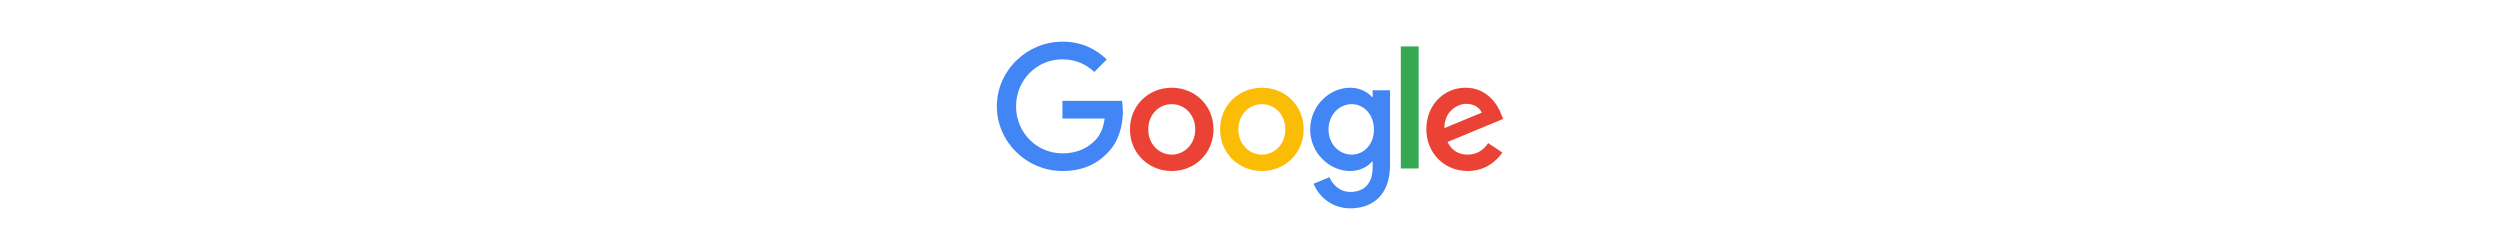
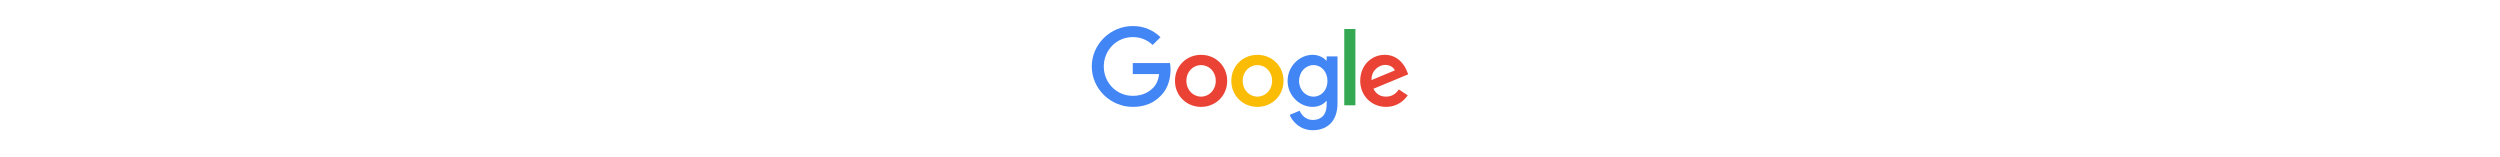
- <svg xmlns="http://www.w3.org/2000/svg" height="40" width="400" viewBox="-40.446 -22.19 350.532 133.14">
+ <svg xmlns="http://www.w3.org/2000/svg" height="25" width="400" viewBox="-40.446 -22.19 350.532 133.14">
  <path d="M115.39 46.71c0 12.77-9.99 22.18-22.25 22.18s-22.25-9.41-22.25-22.18c0-12.86 9.99-22.18 22.25-22.18s22.25 9.32 22.25 22.18zm-9.74 0c0-7.98-5.79-13.44-12.51-13.44s-12.51 5.46-12.51 13.44c0 7.9 5.79 13.44 12.51 13.44s12.51-5.55 12.51-13.44z" fill="#EA4335" />
  <path d="M163.39 46.71c0 12.77-9.99 22.18-22.25 22.18s-22.25-9.41-22.25-22.18c0-12.85 9.99-22.18 22.25-22.18s22.25 9.32 22.25 22.18zm-9.74 0c0-7.98-5.79-13.44-12.51-13.44s-12.51 5.46-12.51 13.44c0 7.9 5.79 13.44 12.51 13.44s12.51-5.55 12.51-13.44z" fill="#FBBC05" />
  <path d="M209.39 25.87v39.82c0 16.38-9.66 23.07-21.08 23.07-10.75 0-17.22-7.19-19.66-13.07l8.48-3.53c1.51 3.61 5.21 7.87 11.17 7.87 7.31 0 11.84-4.51 11.84-13v-3.19h-.34c-2.18 2.69-6.38 5.04-11.68 5.04-11.09 0-21.25-9.66-21.25-22.09 0-12.52 10.16-22.26 21.25-22.26 5.29 0 9.49 2.35 11.68 4.96h.34v-3.61h9.25zm-8.56 20.92c0-7.81-5.21-13.52-11.84-13.52-6.72 0-12.35 5.71-12.35 13.52 0 7.73 5.63 13.36 12.35 13.36 6.63 0 11.84-5.63 11.84-13.36z" fill="#4285F4" />
  <path d="M224.64 2.53v65h-9.5v-65z" fill="#34A853" />
  <path d="M261.66 54.01l7.56 5.04c-2.44 3.61-8.32 9.83-18.48 9.83-12.6 0-22.01-9.74-22.01-22.18 0-13.19 9.49-22.18 20.92-22.18 11.51 0 17.14 9.16 18.98 14.11l1.01 2.52-29.65 12.28c2.27 4.45 5.8 6.72 10.75 6.72 4.96 0 8.4-2.44 10.92-6.14zm-23.27-7.98l19.82-8.23c-1.09-2.77-4.37-4.7-8.23-4.7-4.95 0-11.84 4.37-11.59 12.93z" fill="#EA4335" />
  <path d="M34.93 40.94v-9.41h31.71c.31 1.64.47 3.58.47 5.68 0 7.06-1.93 15.79-8.15 22.01-6.05 6.3-13.78 9.66-24.02 9.66C15.96 68.88 0 53.42 0 34.44 0 15.46 15.96 0 34.94 0c10.5 0 17.98 4.12 23.6 9.49l-6.64 6.64c-4.03-3.78-9.49-6.72-16.97-6.72-13.86 0-24.7 11.17-24.7 25.03 0 13.86 10.84 25.03 24.7 25.03 8.99 0 14.11-3.61 17.39-6.89 2.66-2.66 4.41-6.46 5.1-11.65z" fill="#4285F4" />
</svg>
